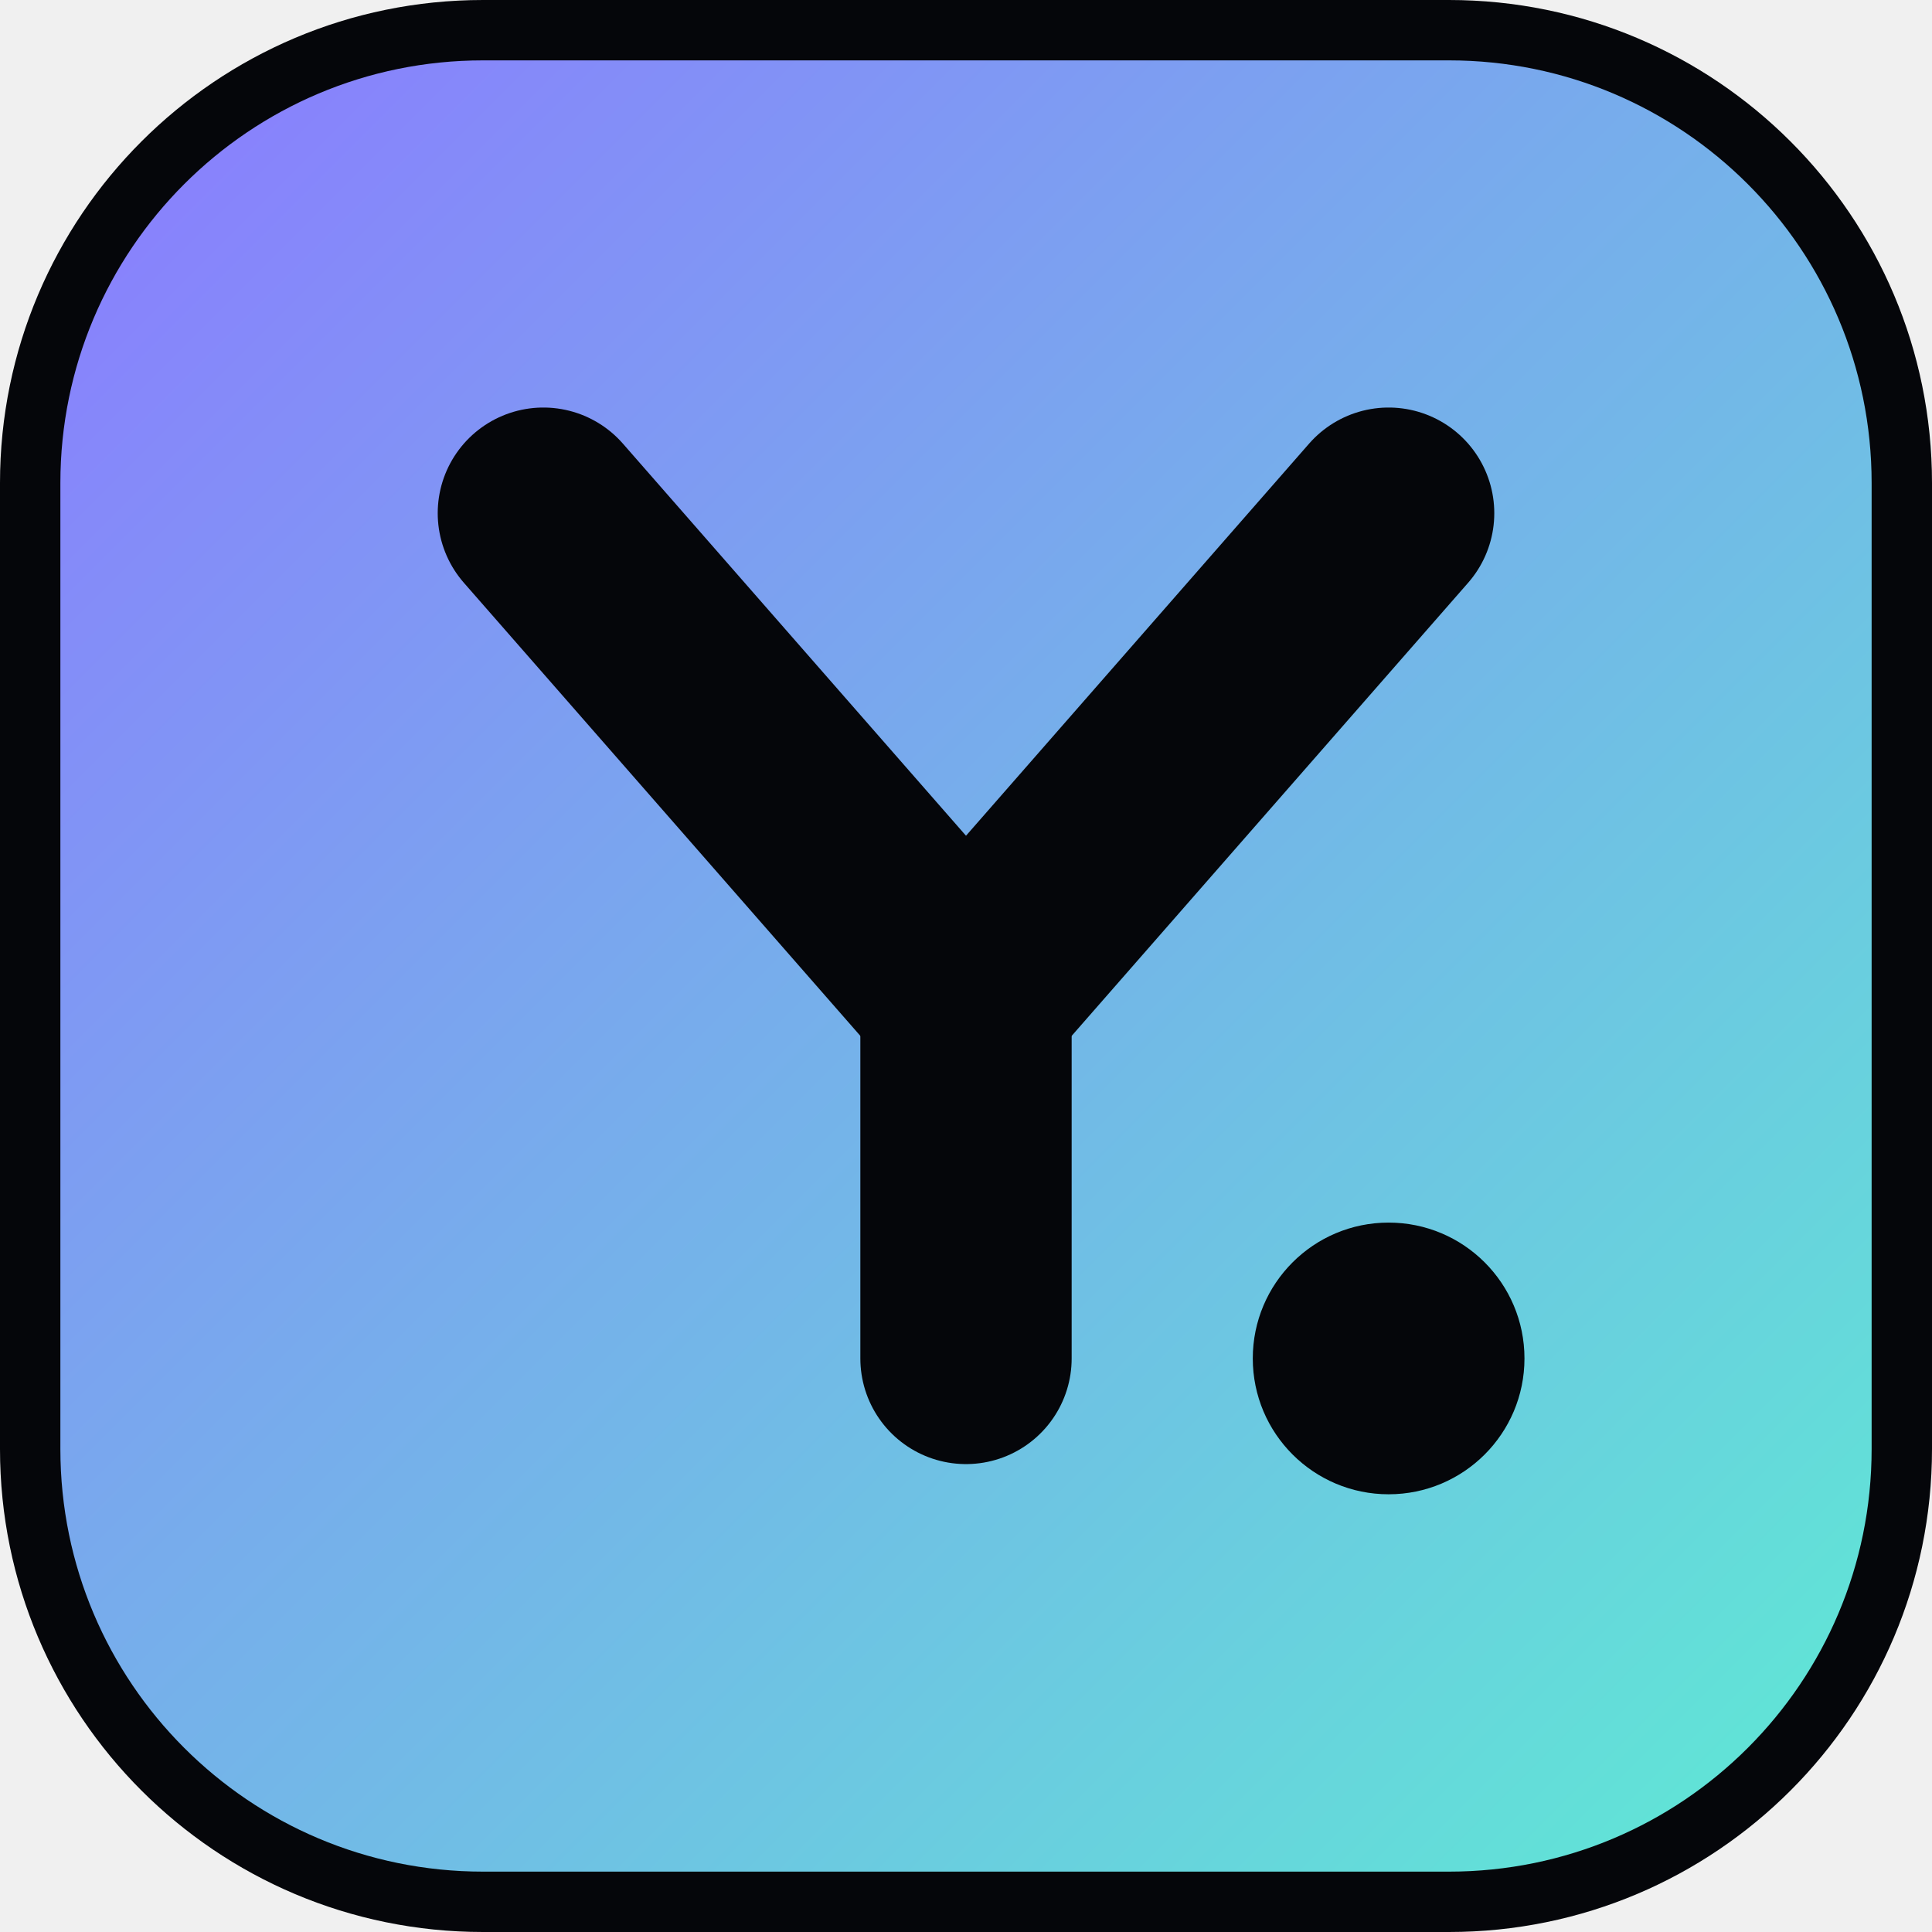
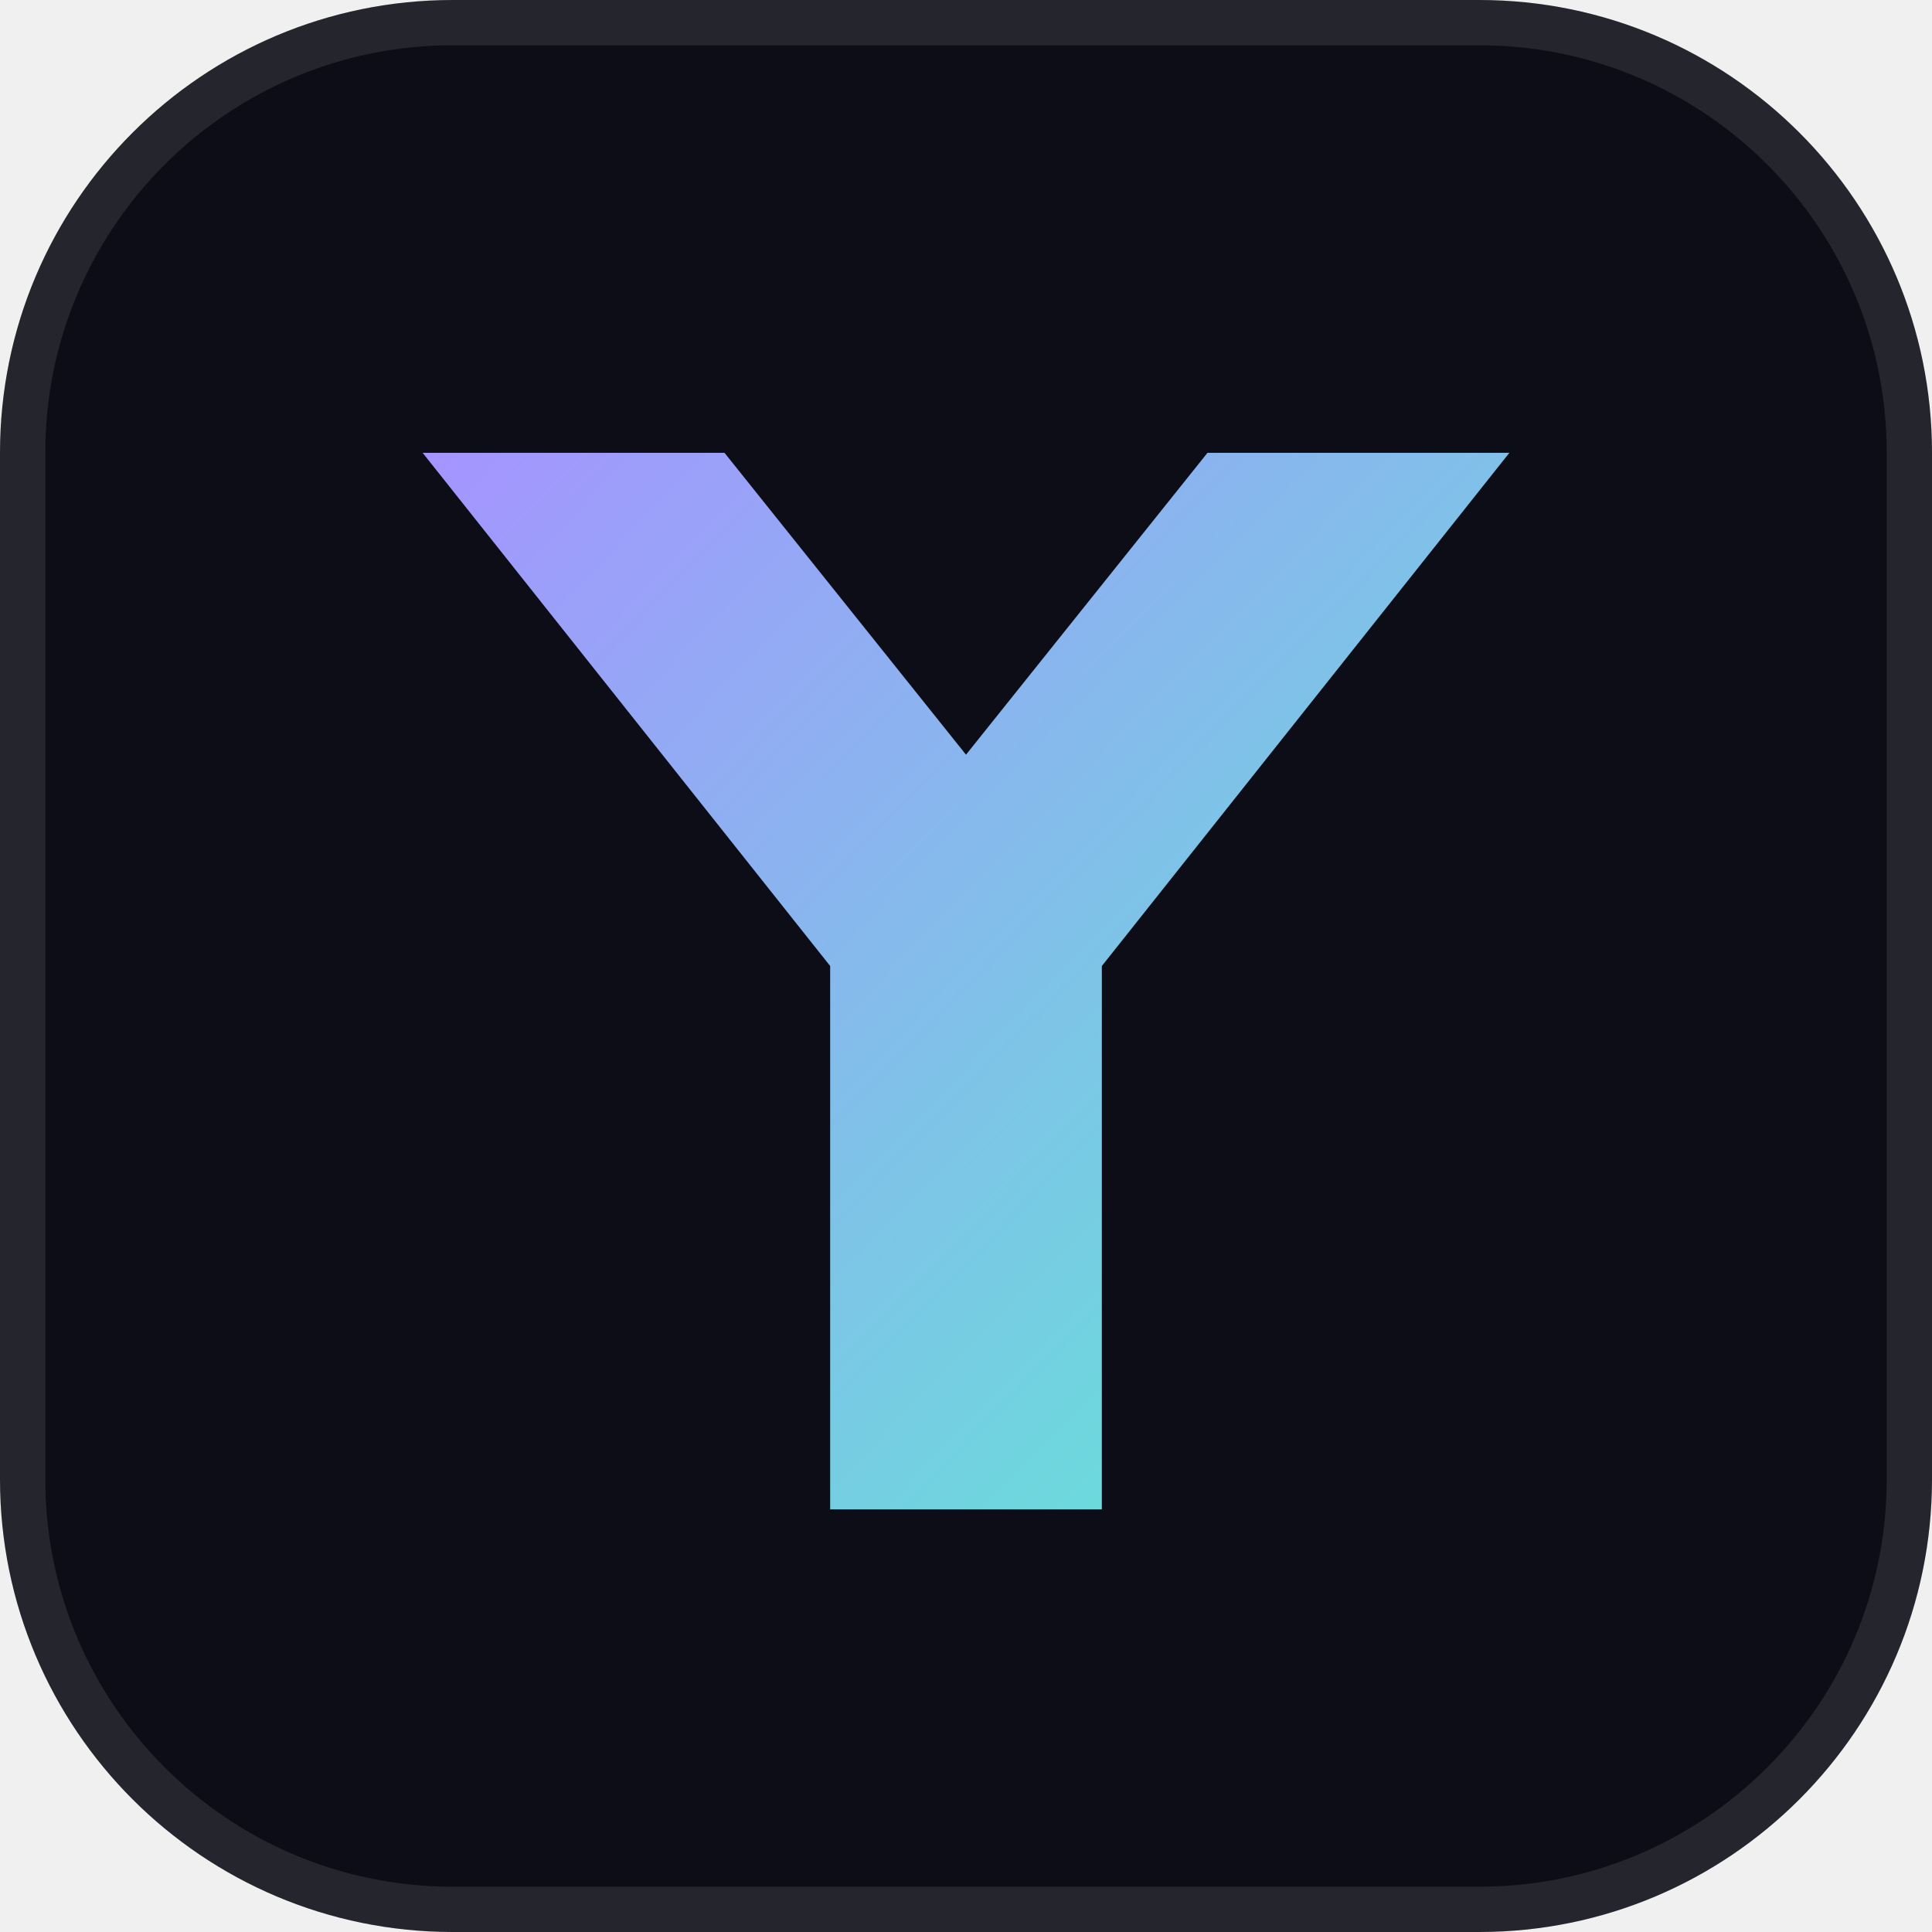
- <svg xmlns="http://www.w3.org/2000/svg" viewBox="0 0 64 64">
+ <svg xmlns="http://www.w3.org/2000/svg" width="64" height="64" viewBox="0 0 64 64">
  <defs>
-     <linearGradient id="g" x1="0" y1="0" x2="1" y2="1">
-       <stop offset="0" stop-color="#8b7bff" />
+     <linearGradient id="g" x1="14" y1="15" x2="50" y2="50" gradientUnits="userSpaceOnUse">
+       <stop offset="0" stop-color="#a594ff" />
      <stop offset="1" stop-color="#5eead4" />
    </linearGradient>
  </defs>
-   <rect width="64" height="64" rx="16" fill="#05060a" />
-   <rect x="2" y="2" width="60" height="60" rx="14" fill="url(#g)" />
-   <path d="M18 17 L32 33 L46 17" fill="none" stroke="#05060a" stroke-width="7" stroke-linecap="round" stroke-linejoin="round" />
-   <path d="M32 33 L32 45" fill="none" stroke="#05060a" stroke-width="7" stroke-linecap="round" />
-   <circle cx="46" cy="45" r="4.5" fill="#05060a" />
+   <rect width="64" height="64" rx="15" fill="#0c0d16" />
+   <rect x="0.75" y="0.75" width="62.5" height="62.5" rx="14.25" fill="none" stroke="#ffffff" stroke-opacity="0.1" stroke-width="1.5" />
+   <path d="M14 15H24L32 25L40 15H50L36.5 32V50H27.5V32Z" fill="url(#g)" />
</svg>
